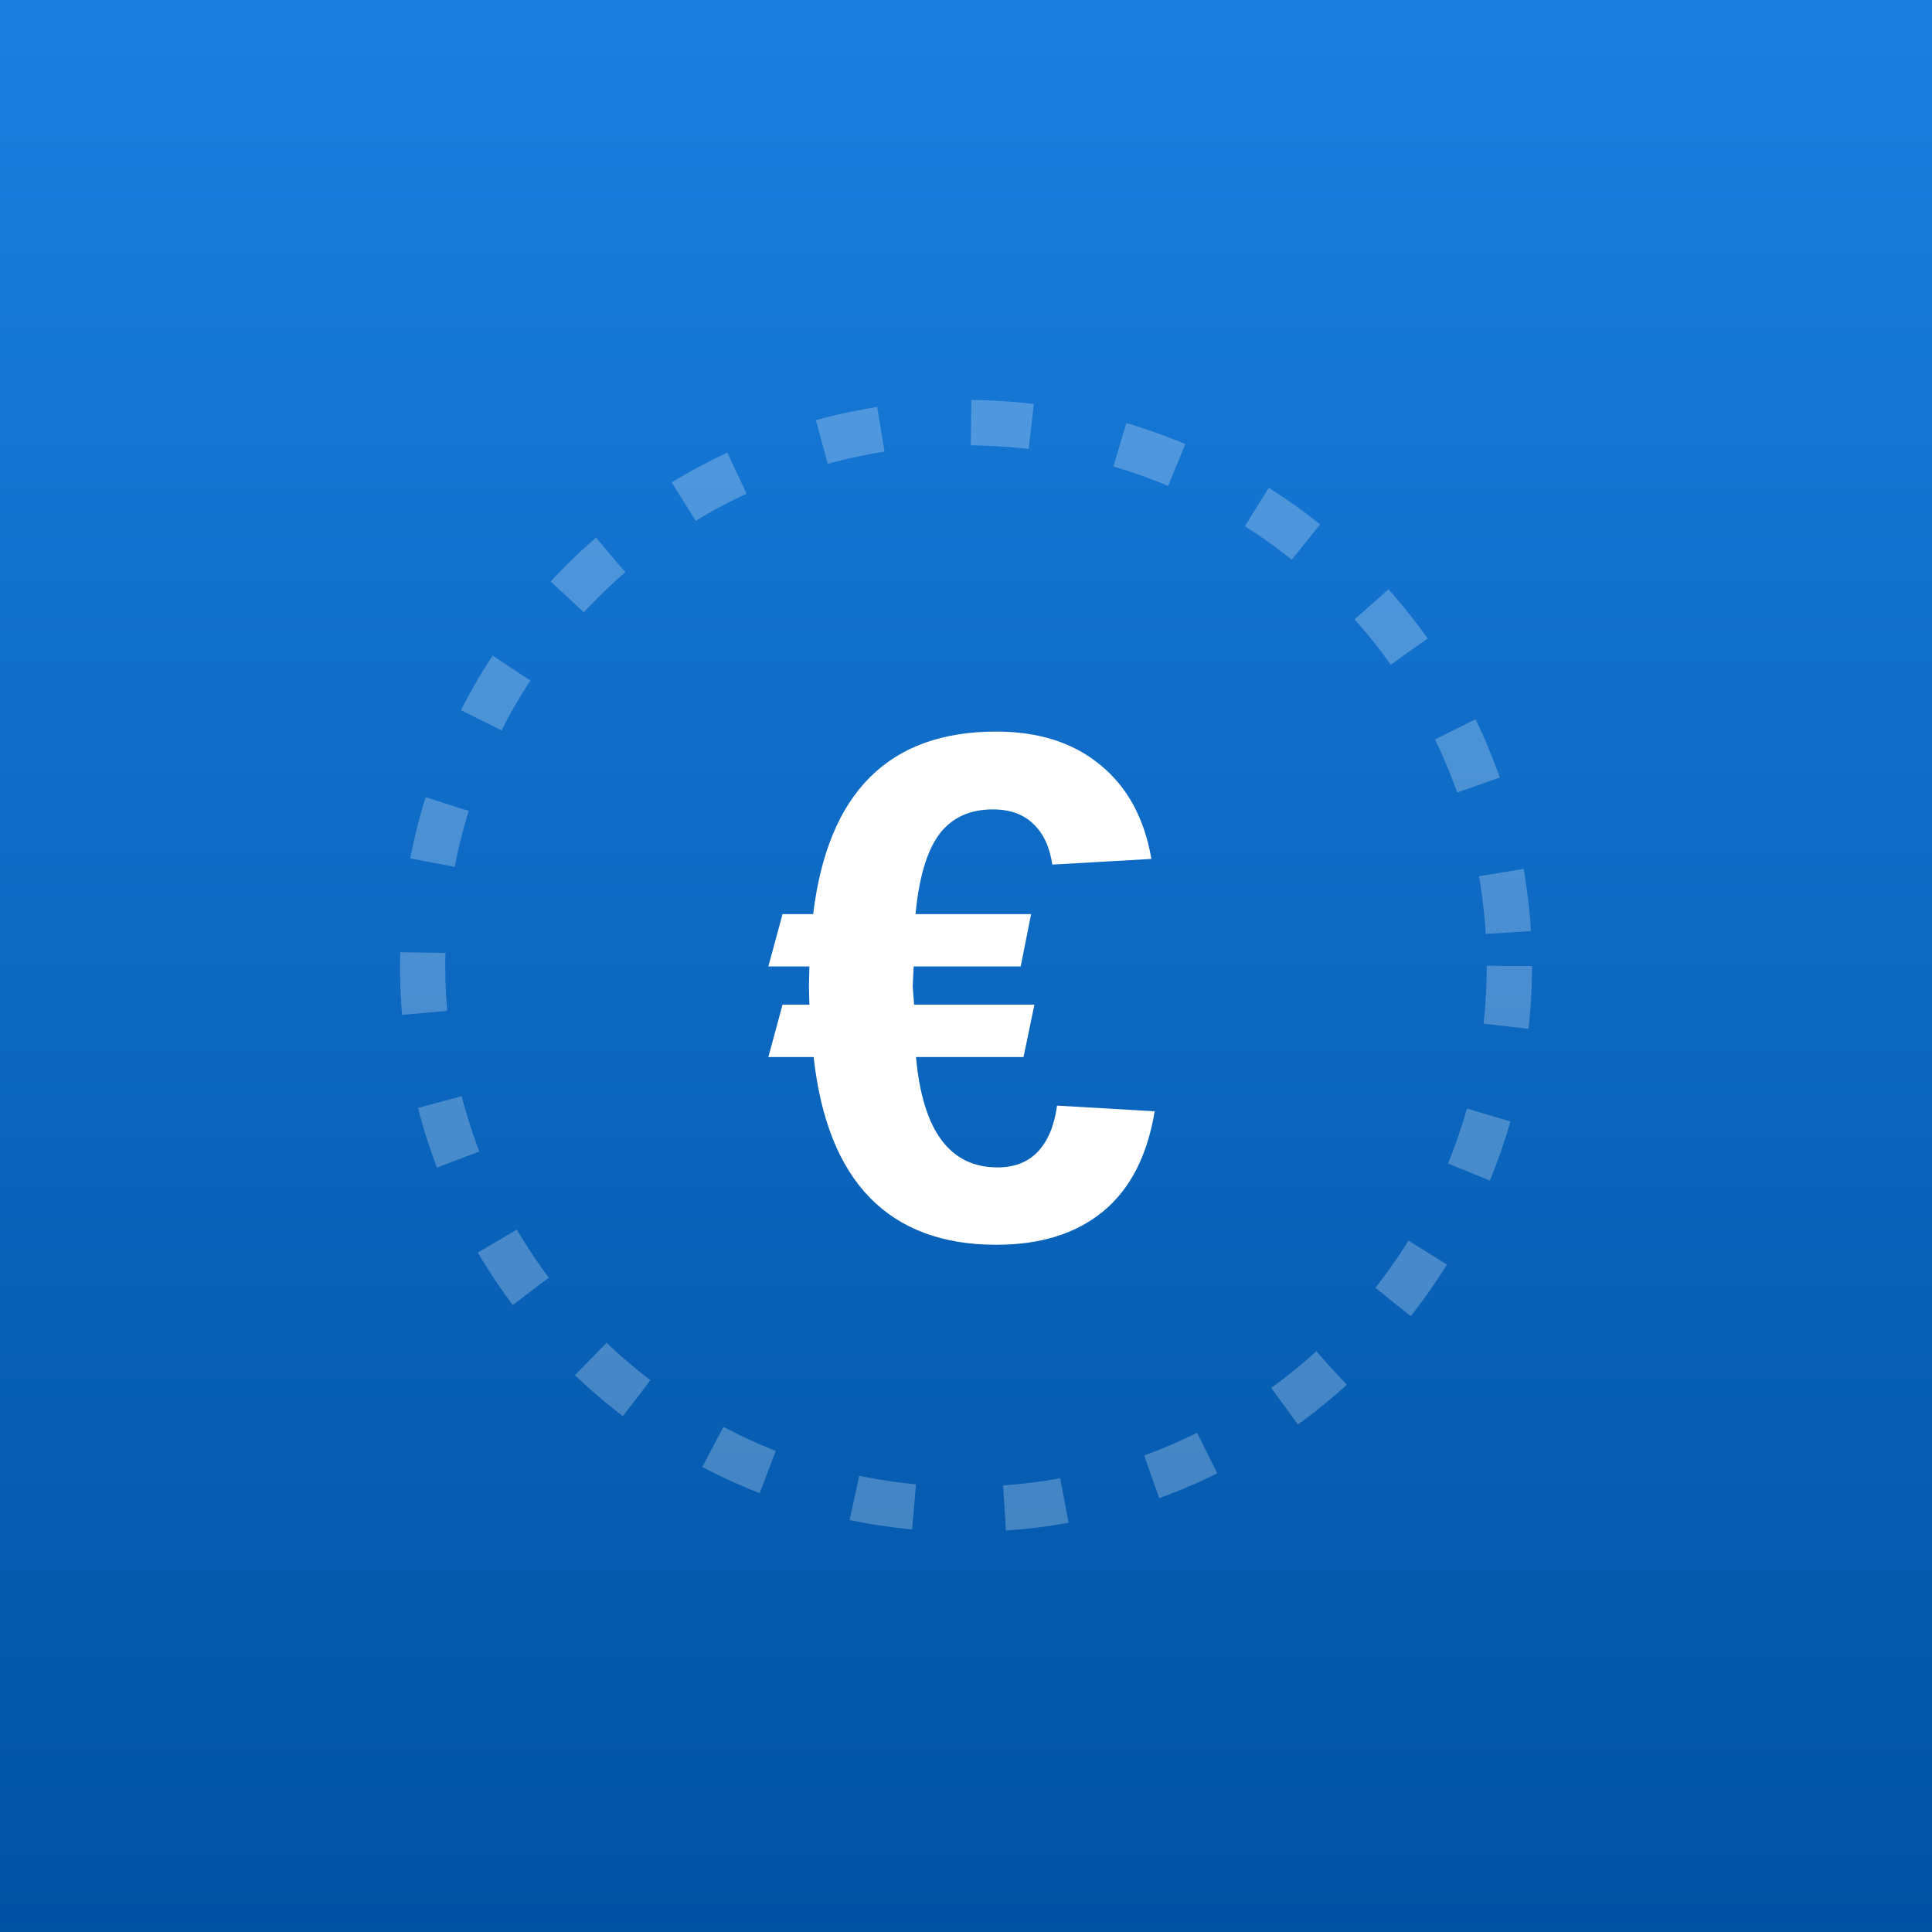
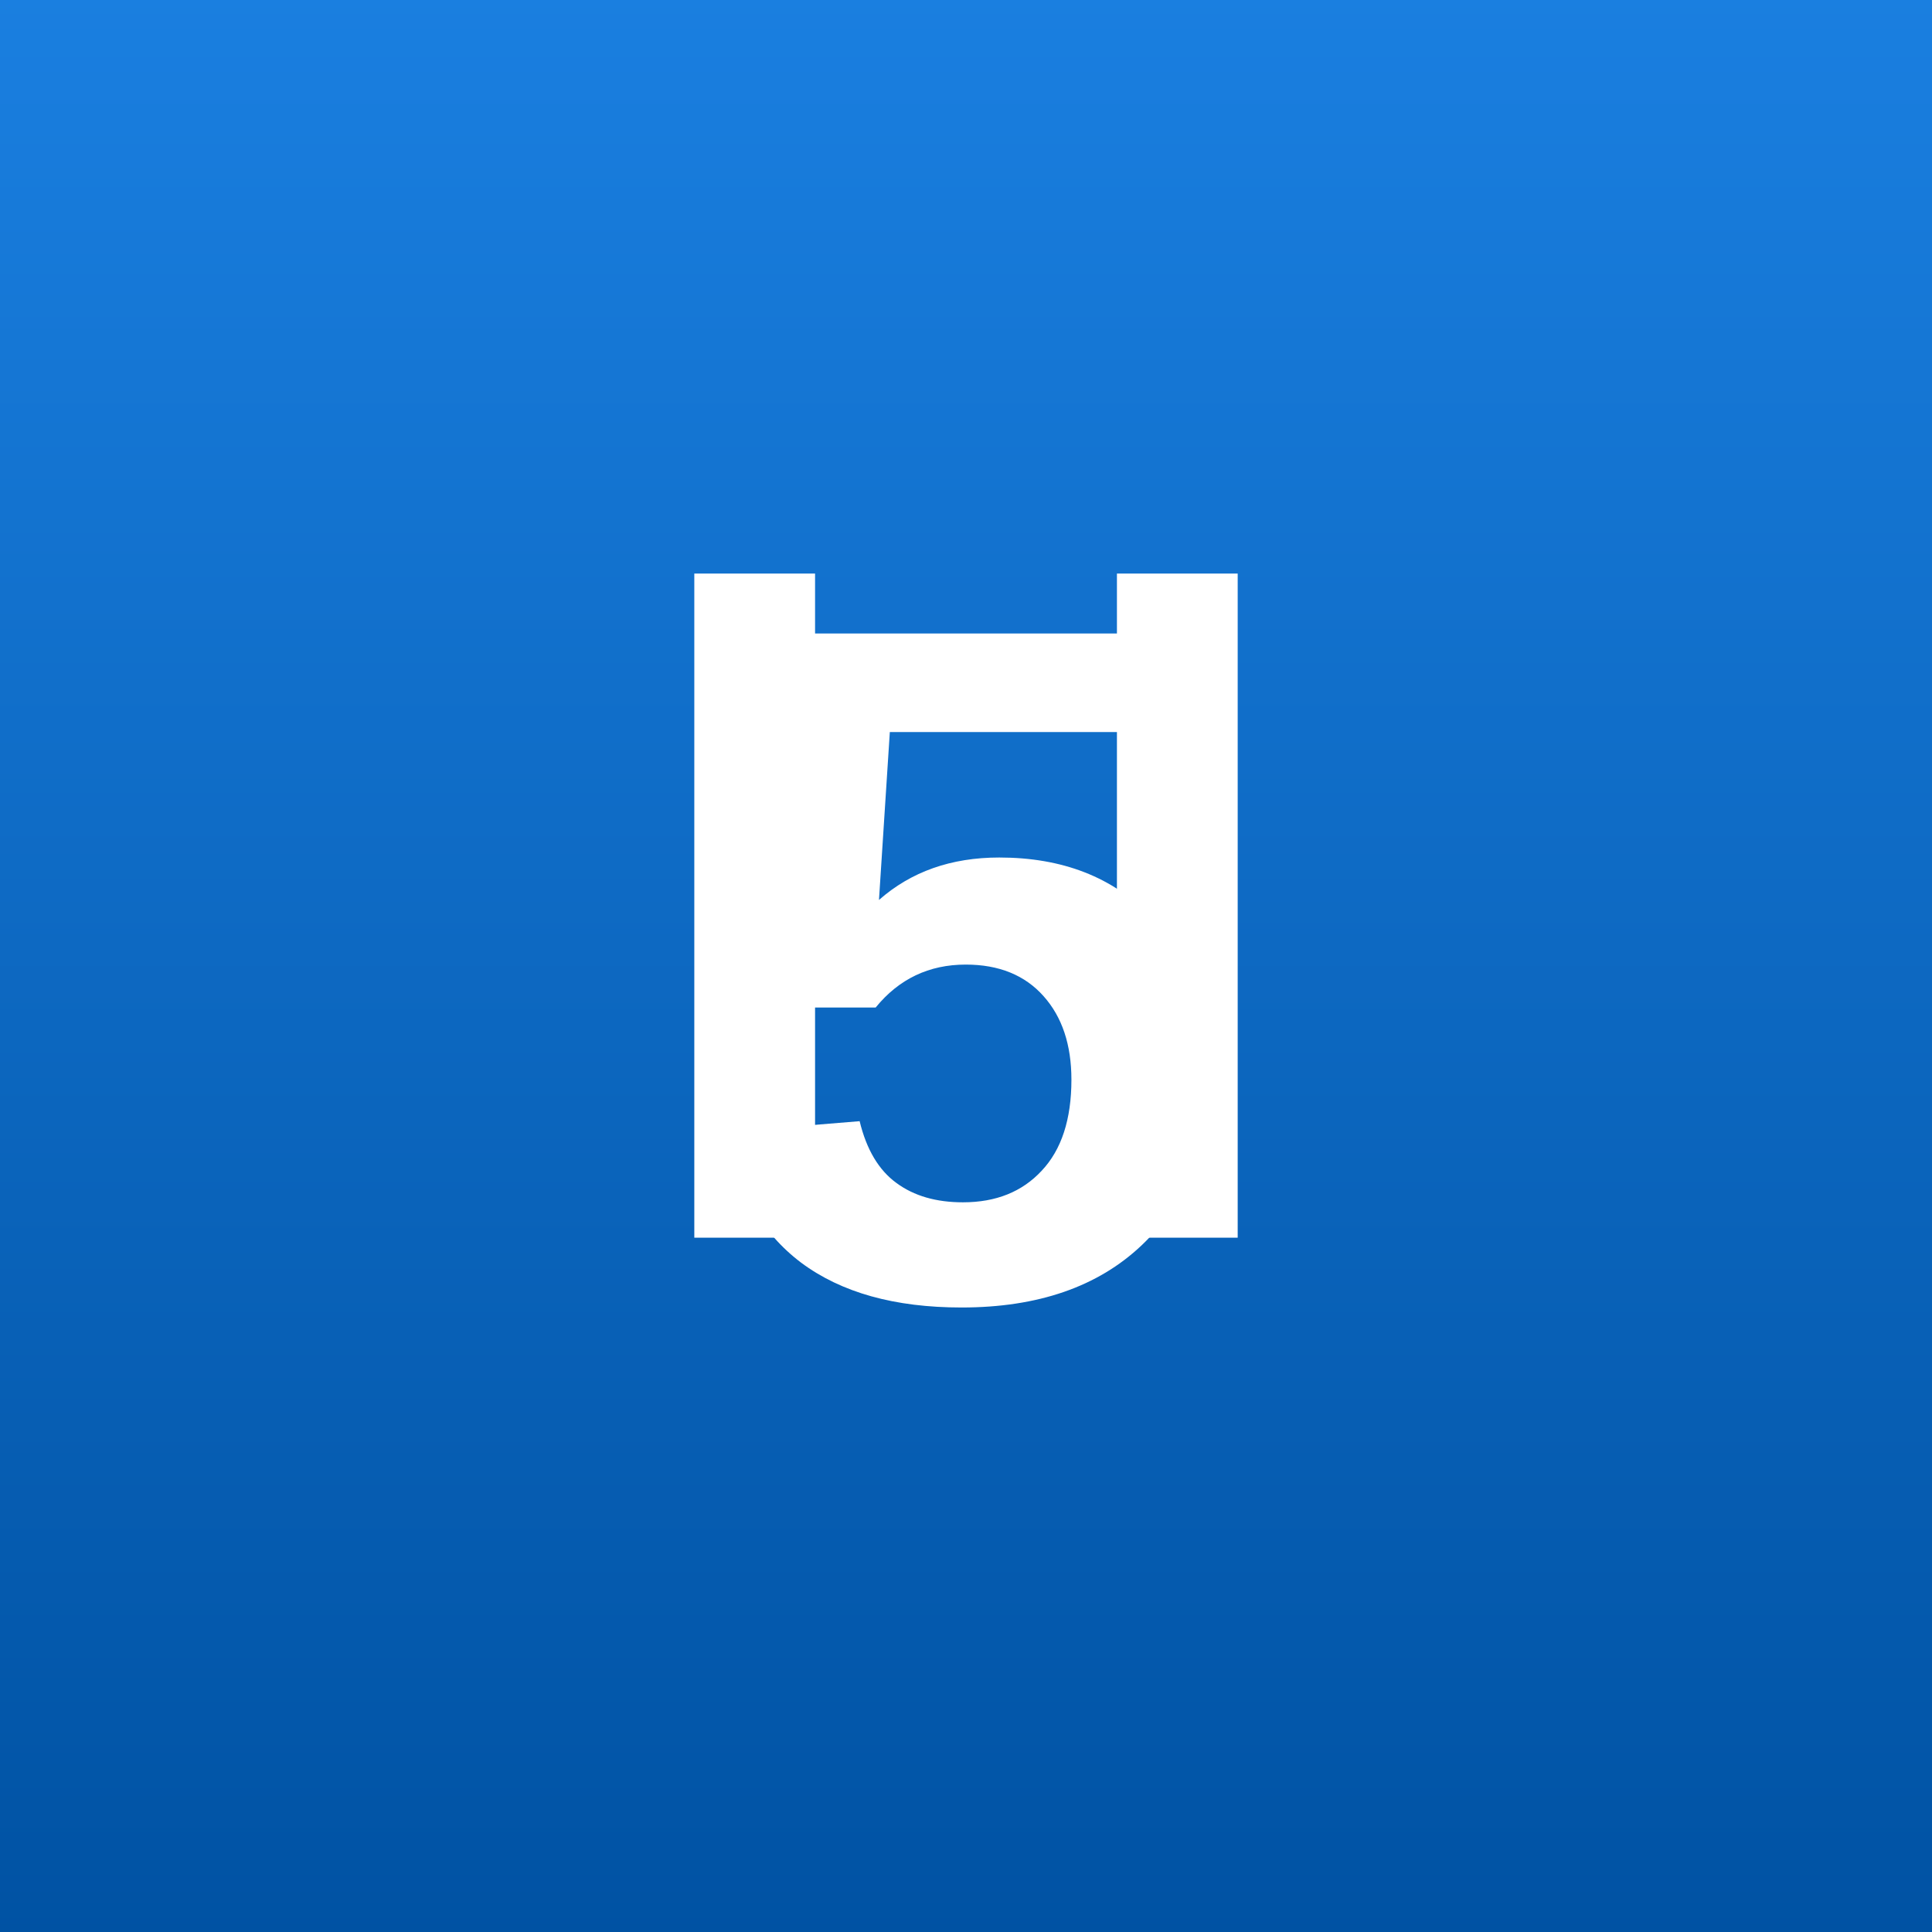
<svg xmlns="http://www.w3.org/2000/svg" viewBox="0 0 64 64">
  <defs>
    <linearGradient id="g" x1="0" y1="0" x2="0" y2="1">
      <stop offset="0%" stop-color="#1a7fe0" />
      <stop offset="100%" stop-color="#0052a3" />
    </linearGradient>
  </defs>
  <rect x="0" y="0" width="64" height="64" fill="url(#g)" />
-   <circle cx="32" cy="32" r="18" fill="none" stroke="#ffffff" stroke-opacity="0.25" stroke-width="1.5" stroke-dasharray="2 3" />
-   <text x="32" y="41" font-family="Arial, Helvetica, sans-serif" font-size="24" font-weight="bold" fill="#ffffff" text-anchor="middle">€</text>
+   <text x="32" y="43" font-family="Arial, Helvetica, sans-serif" font-size="32" font-weight="900" fill="#ffffff" text-anchor="middle">5</text>
+   <rect x="23" y="19" width="4" height="22" fill="#ffffff" />
+   <rect x="37" y="19" width="4" height="22" fill="#ffffff" />
</svg>
